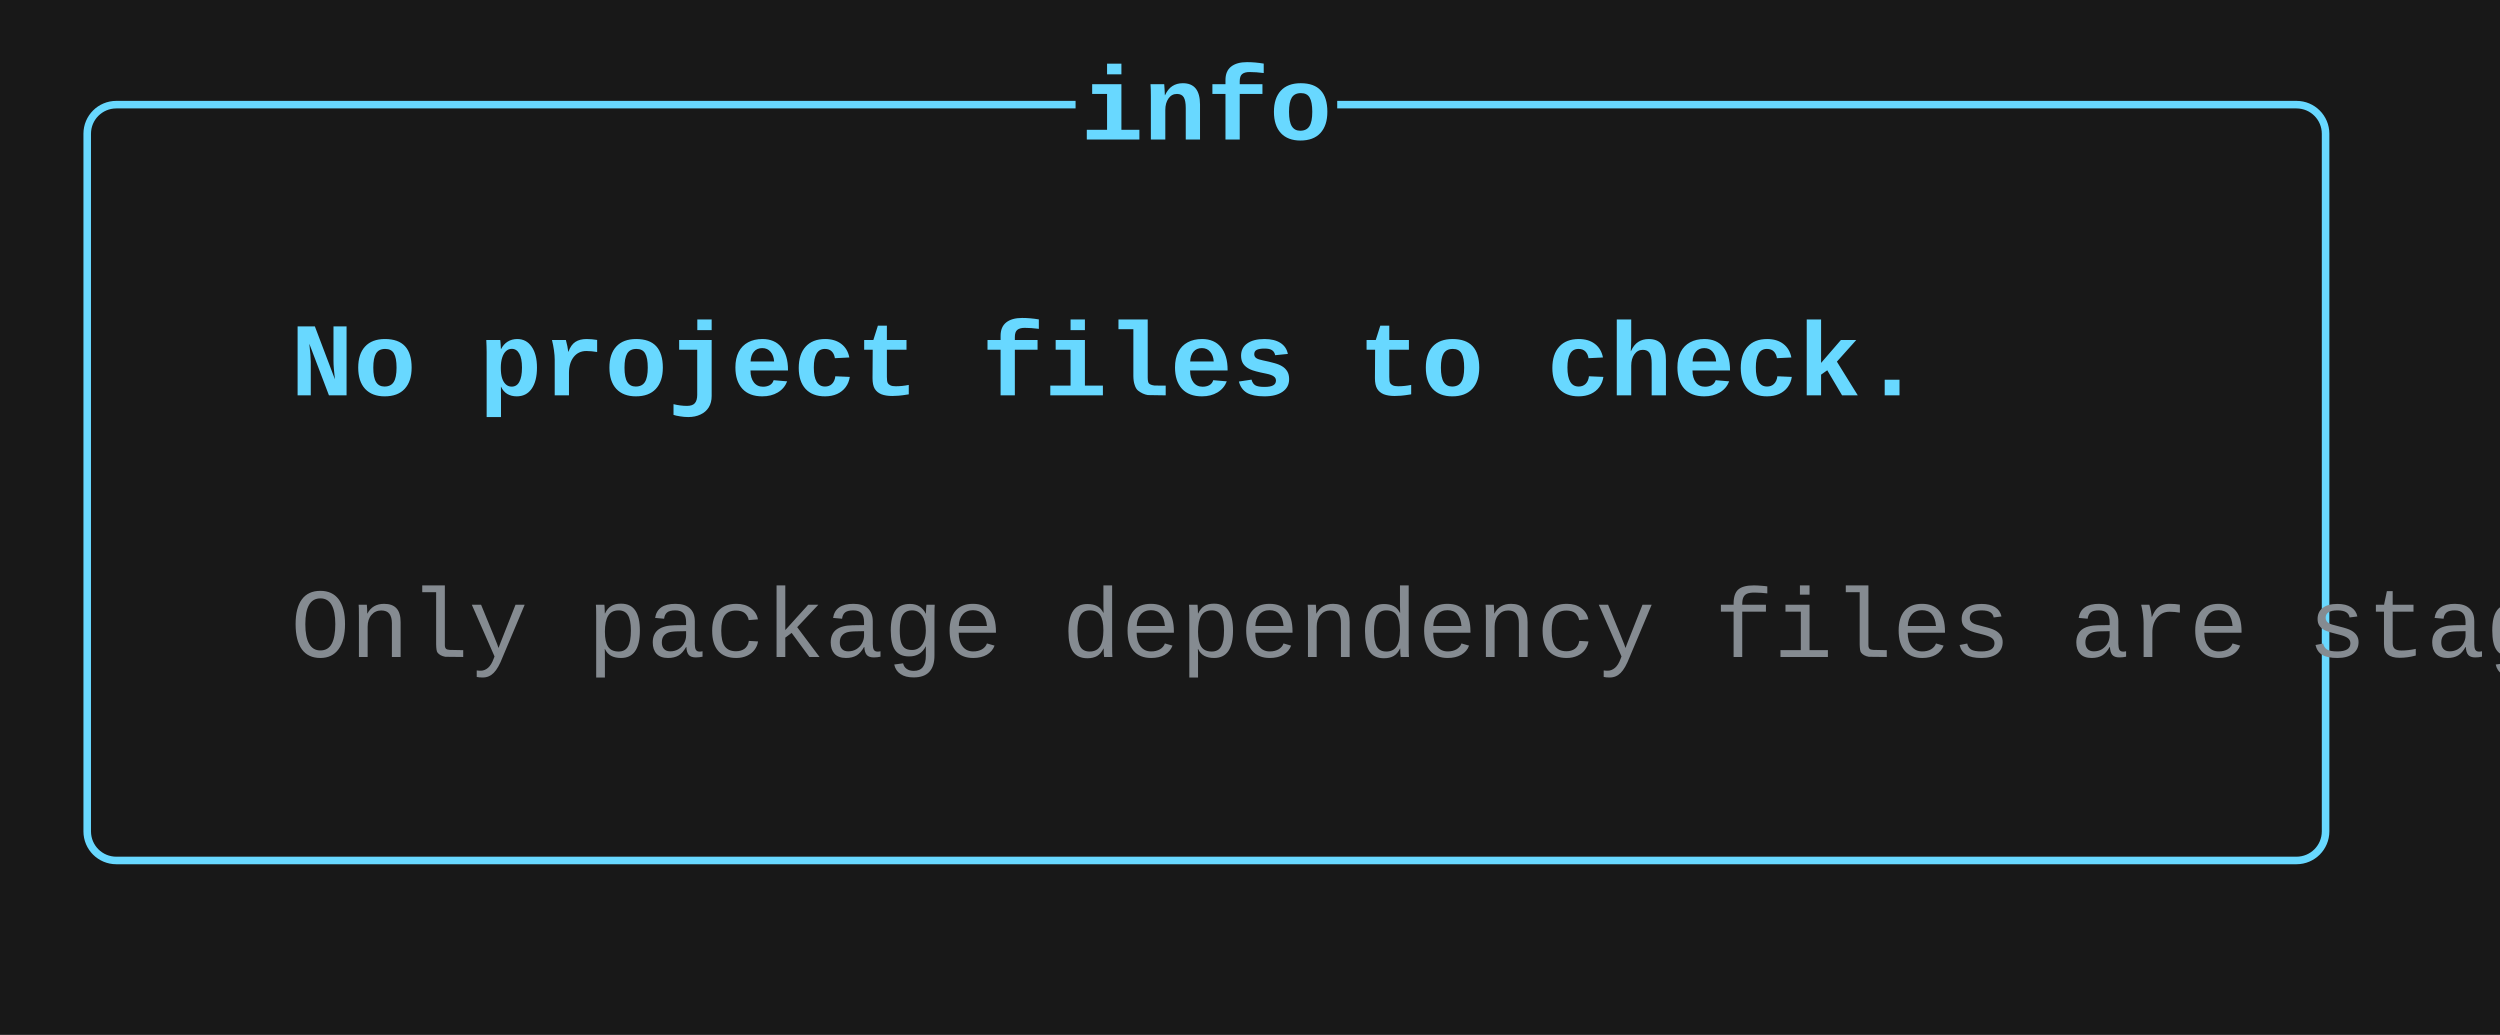
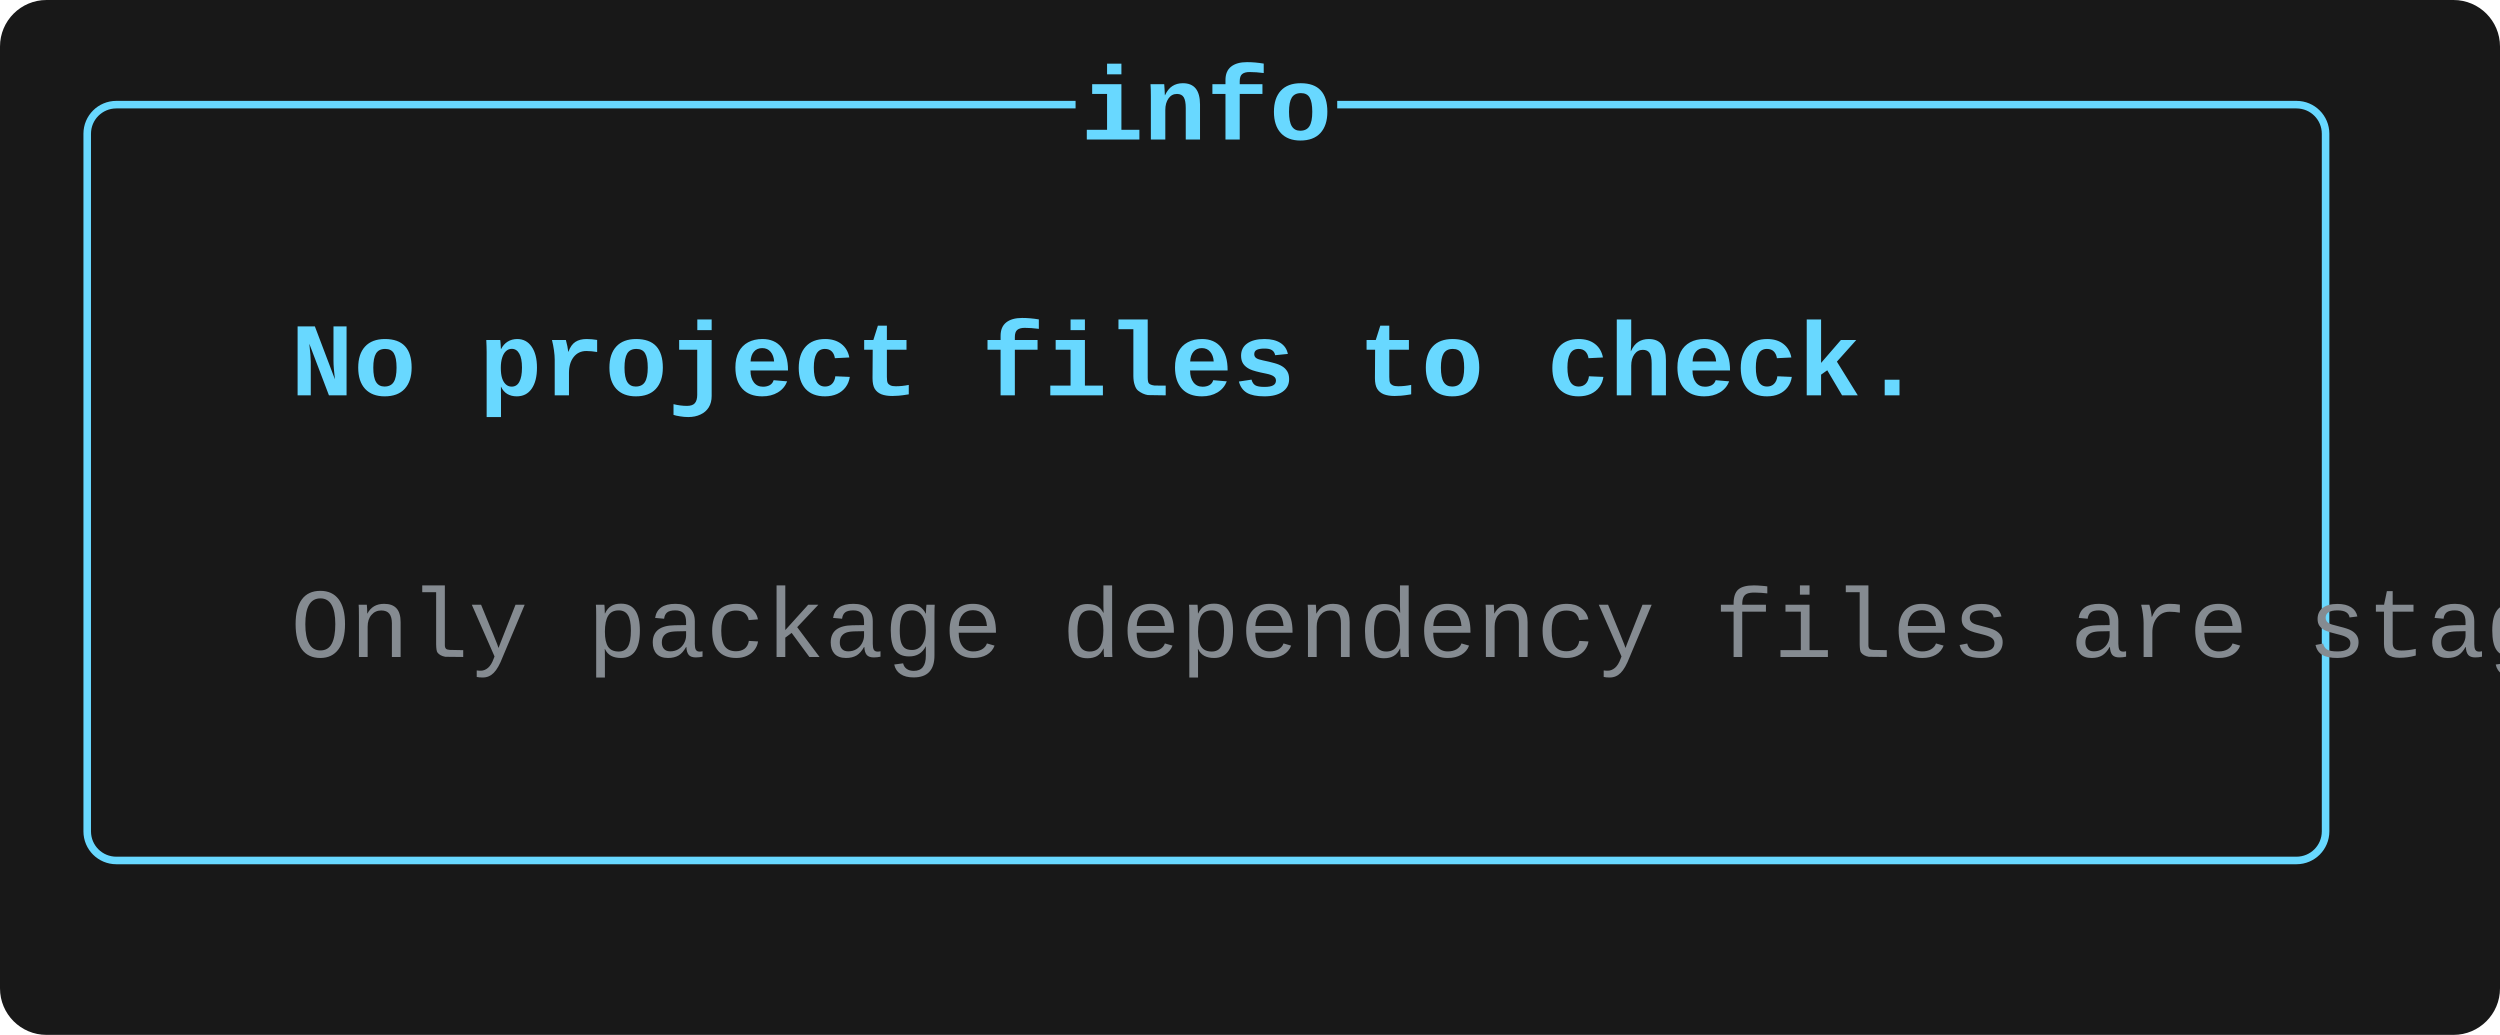
<svg xmlns="http://www.w3.org/2000/svg" width="430" height="178" viewBox="0 0 430 178" role="img" aria-labelledby="title desc">
-   <rect width="430" height="178" fill="#181818" />
+   <rect width="430" height="178" rx="8" ry="8" fill="#181818" />
  <g transform="translate(15 18)">
    <rect x="0" y="0" width="385" height="130" rx="5" ry="5" fill="none" stroke="#68d8ff" stroke-width="1.3" />
    <rect x="170" y="-8" width="45" height="18" fill="#181818" />
    <text x="192.5" y="6" fill="#68d8ff" text-anchor="middle" font-family="ui-monospace, SFMono-Regular, Menlo, Consolas, 'Liberation Mono', monospace" font-size="18" font-weight="700">info</text>
    <text x="35" y="50" fill="#68d8ff" font-family="ui-monospace, SFMono-Regular, Menlo, Consolas, 'Liberation Mono', monospace" font-size="18" font-weight="700">No project files to check.</text>
    <text x="35" y="95" fill="#858b91" font-family="ui-monospace, SFMono-Regular, Menlo, Consolas, 'Liberation Mono', monospace" font-size="17">Only package dependency files are staged.</text>
  </g>
</svg>
